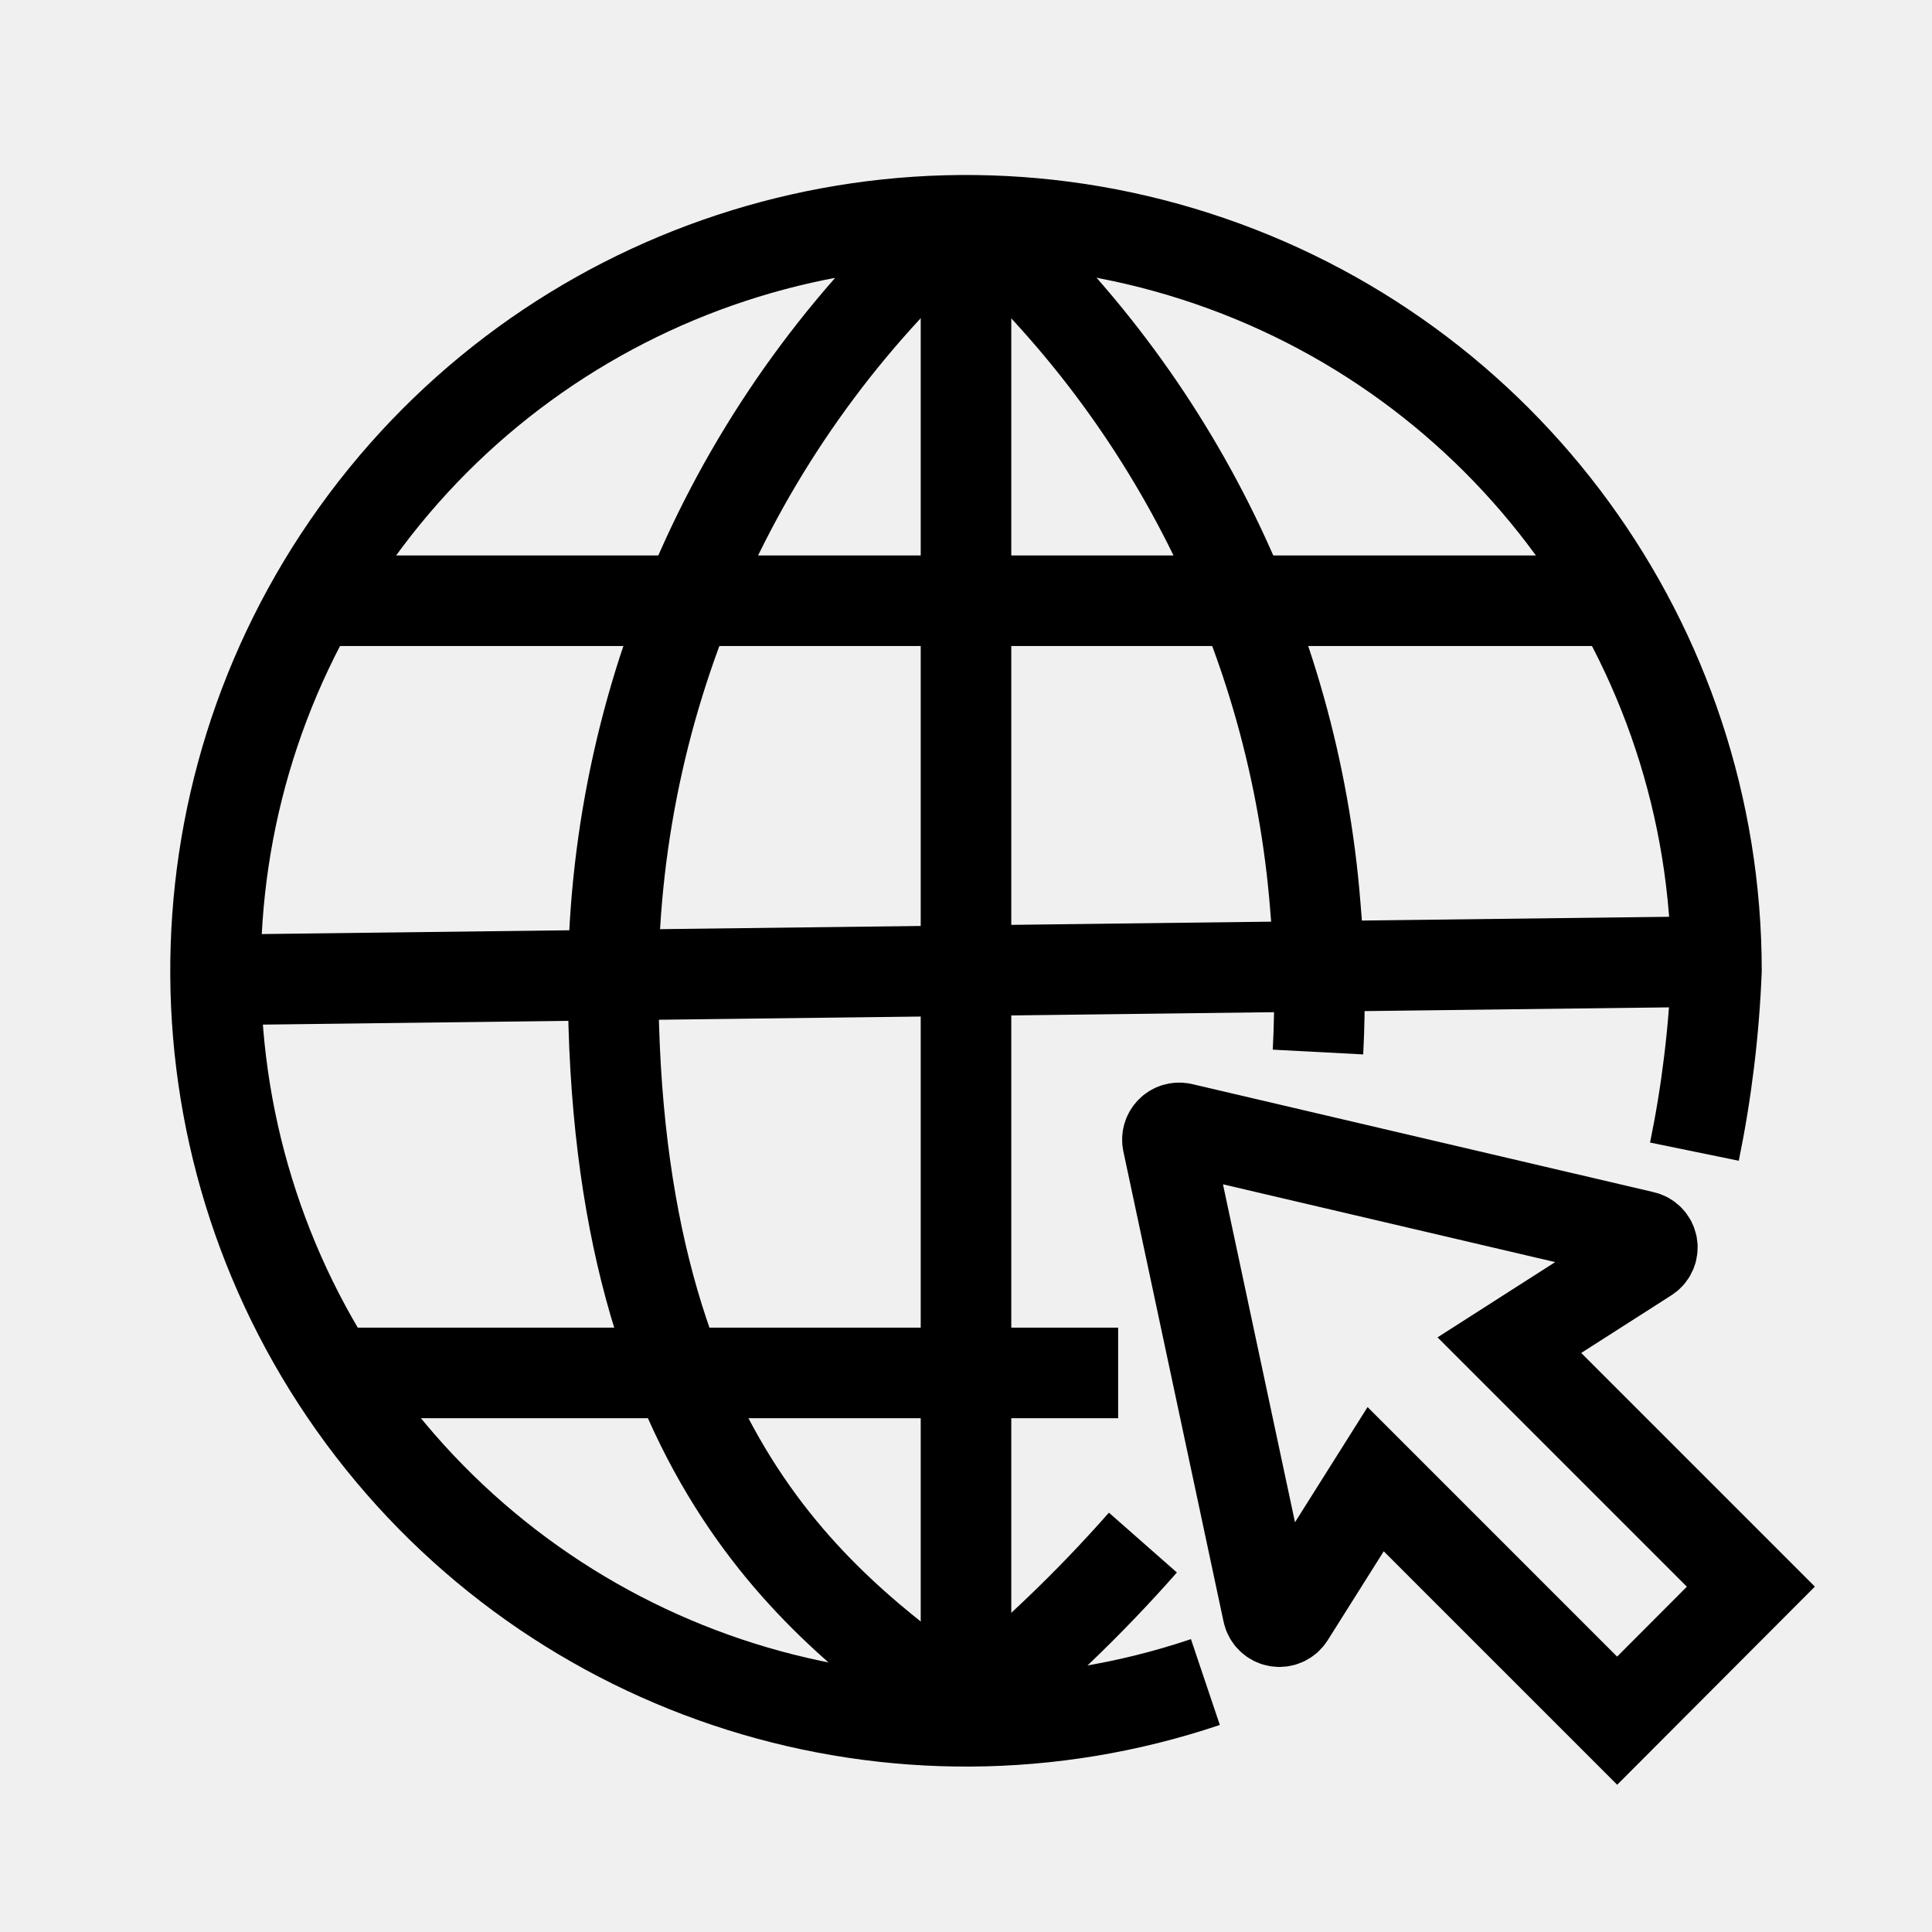
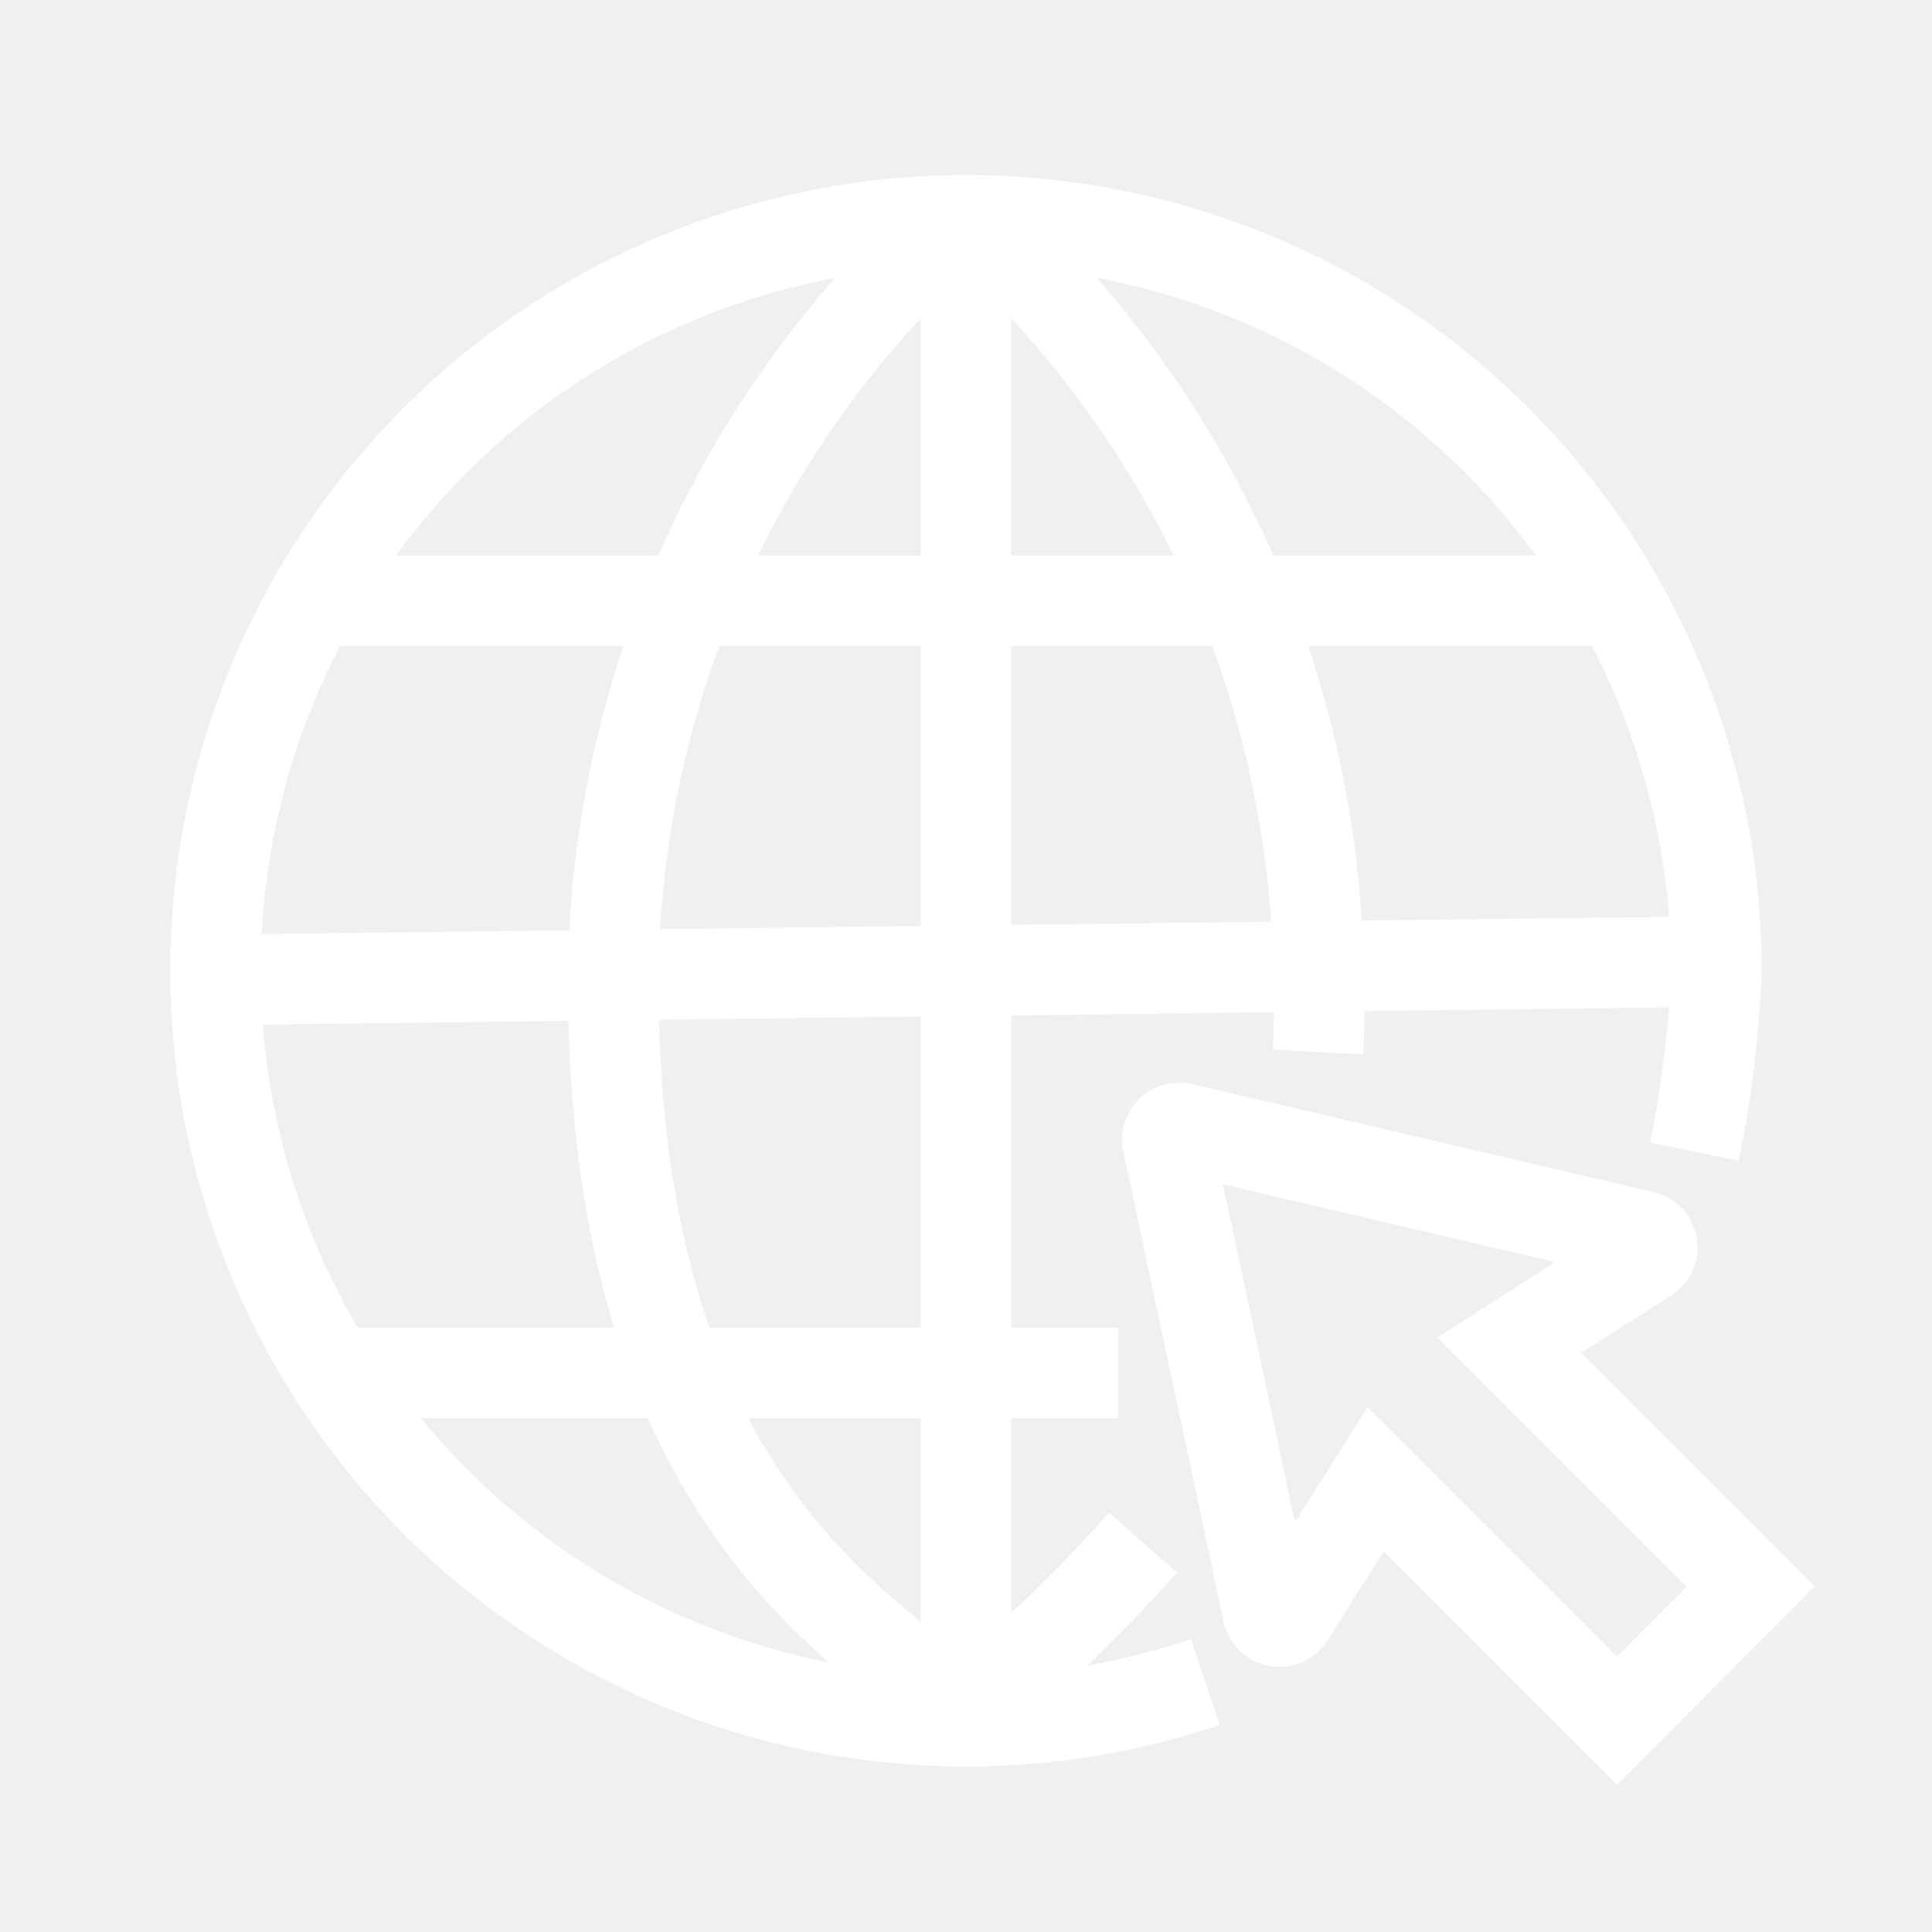
- <svg xmlns="http://www.w3.org/2000/svg" width="25px" height="25px" viewBox="0 0 64 64" stroke-width="3" stroke="#000000" fill="none">
+ <svg xmlns="http://www.w3.org/2000/svg" width="35px" height="35px" viewBox="0 0 64 64" stroke-width="3" stroke="white" fill="none">
  <g id="SVGRepo_bgCarrier" stroke-width="0" />
  <g id="SVGRepo_tracerCarrier" stroke-linecap="round" stroke-linejoin="round" />
  <g id="SVGRepo_iconCarrier">
    <path d="M39.93,55.72A24.86,24.86,0,1,1,56.86,32.15a37.24,37.24,0,0,1-.73,6" />
    <path d="M37.86,51.1A47,47,0,0,1,32,56.7" />
    <path d="M32,7A34.14,34.14,0,0,1,43.57,30a34.07,34.07,0,0,1,.09,4.85" />
    <path d="M32,7A34.09,34.09,0,0,0,20.31,32.46c0,16.2,7.28,21,11.66,24.24" />
    <line x1="10.37" y1="19.9" x2="53.75" y2="19.9" />
    <line x1="32" y1="6.99" x2="32" y2="56.7" />
    <line x1="11.05" y1="45.48" x2="37.04" y2="45.48" />
    <line x1="7.14" y1="32.46" x2="56.86" y2="31.85" />
    <path d="M53.57,57,58,52.56l-8-8,4.55-2.91a.38.38,0,0,0-.12-.7L39.14,37.37a.39.39,0,0,0-.46.46L42,53.41a.39.39,0,0,0,.71.13L45.57,49Z" />
  </g>
</svg>
